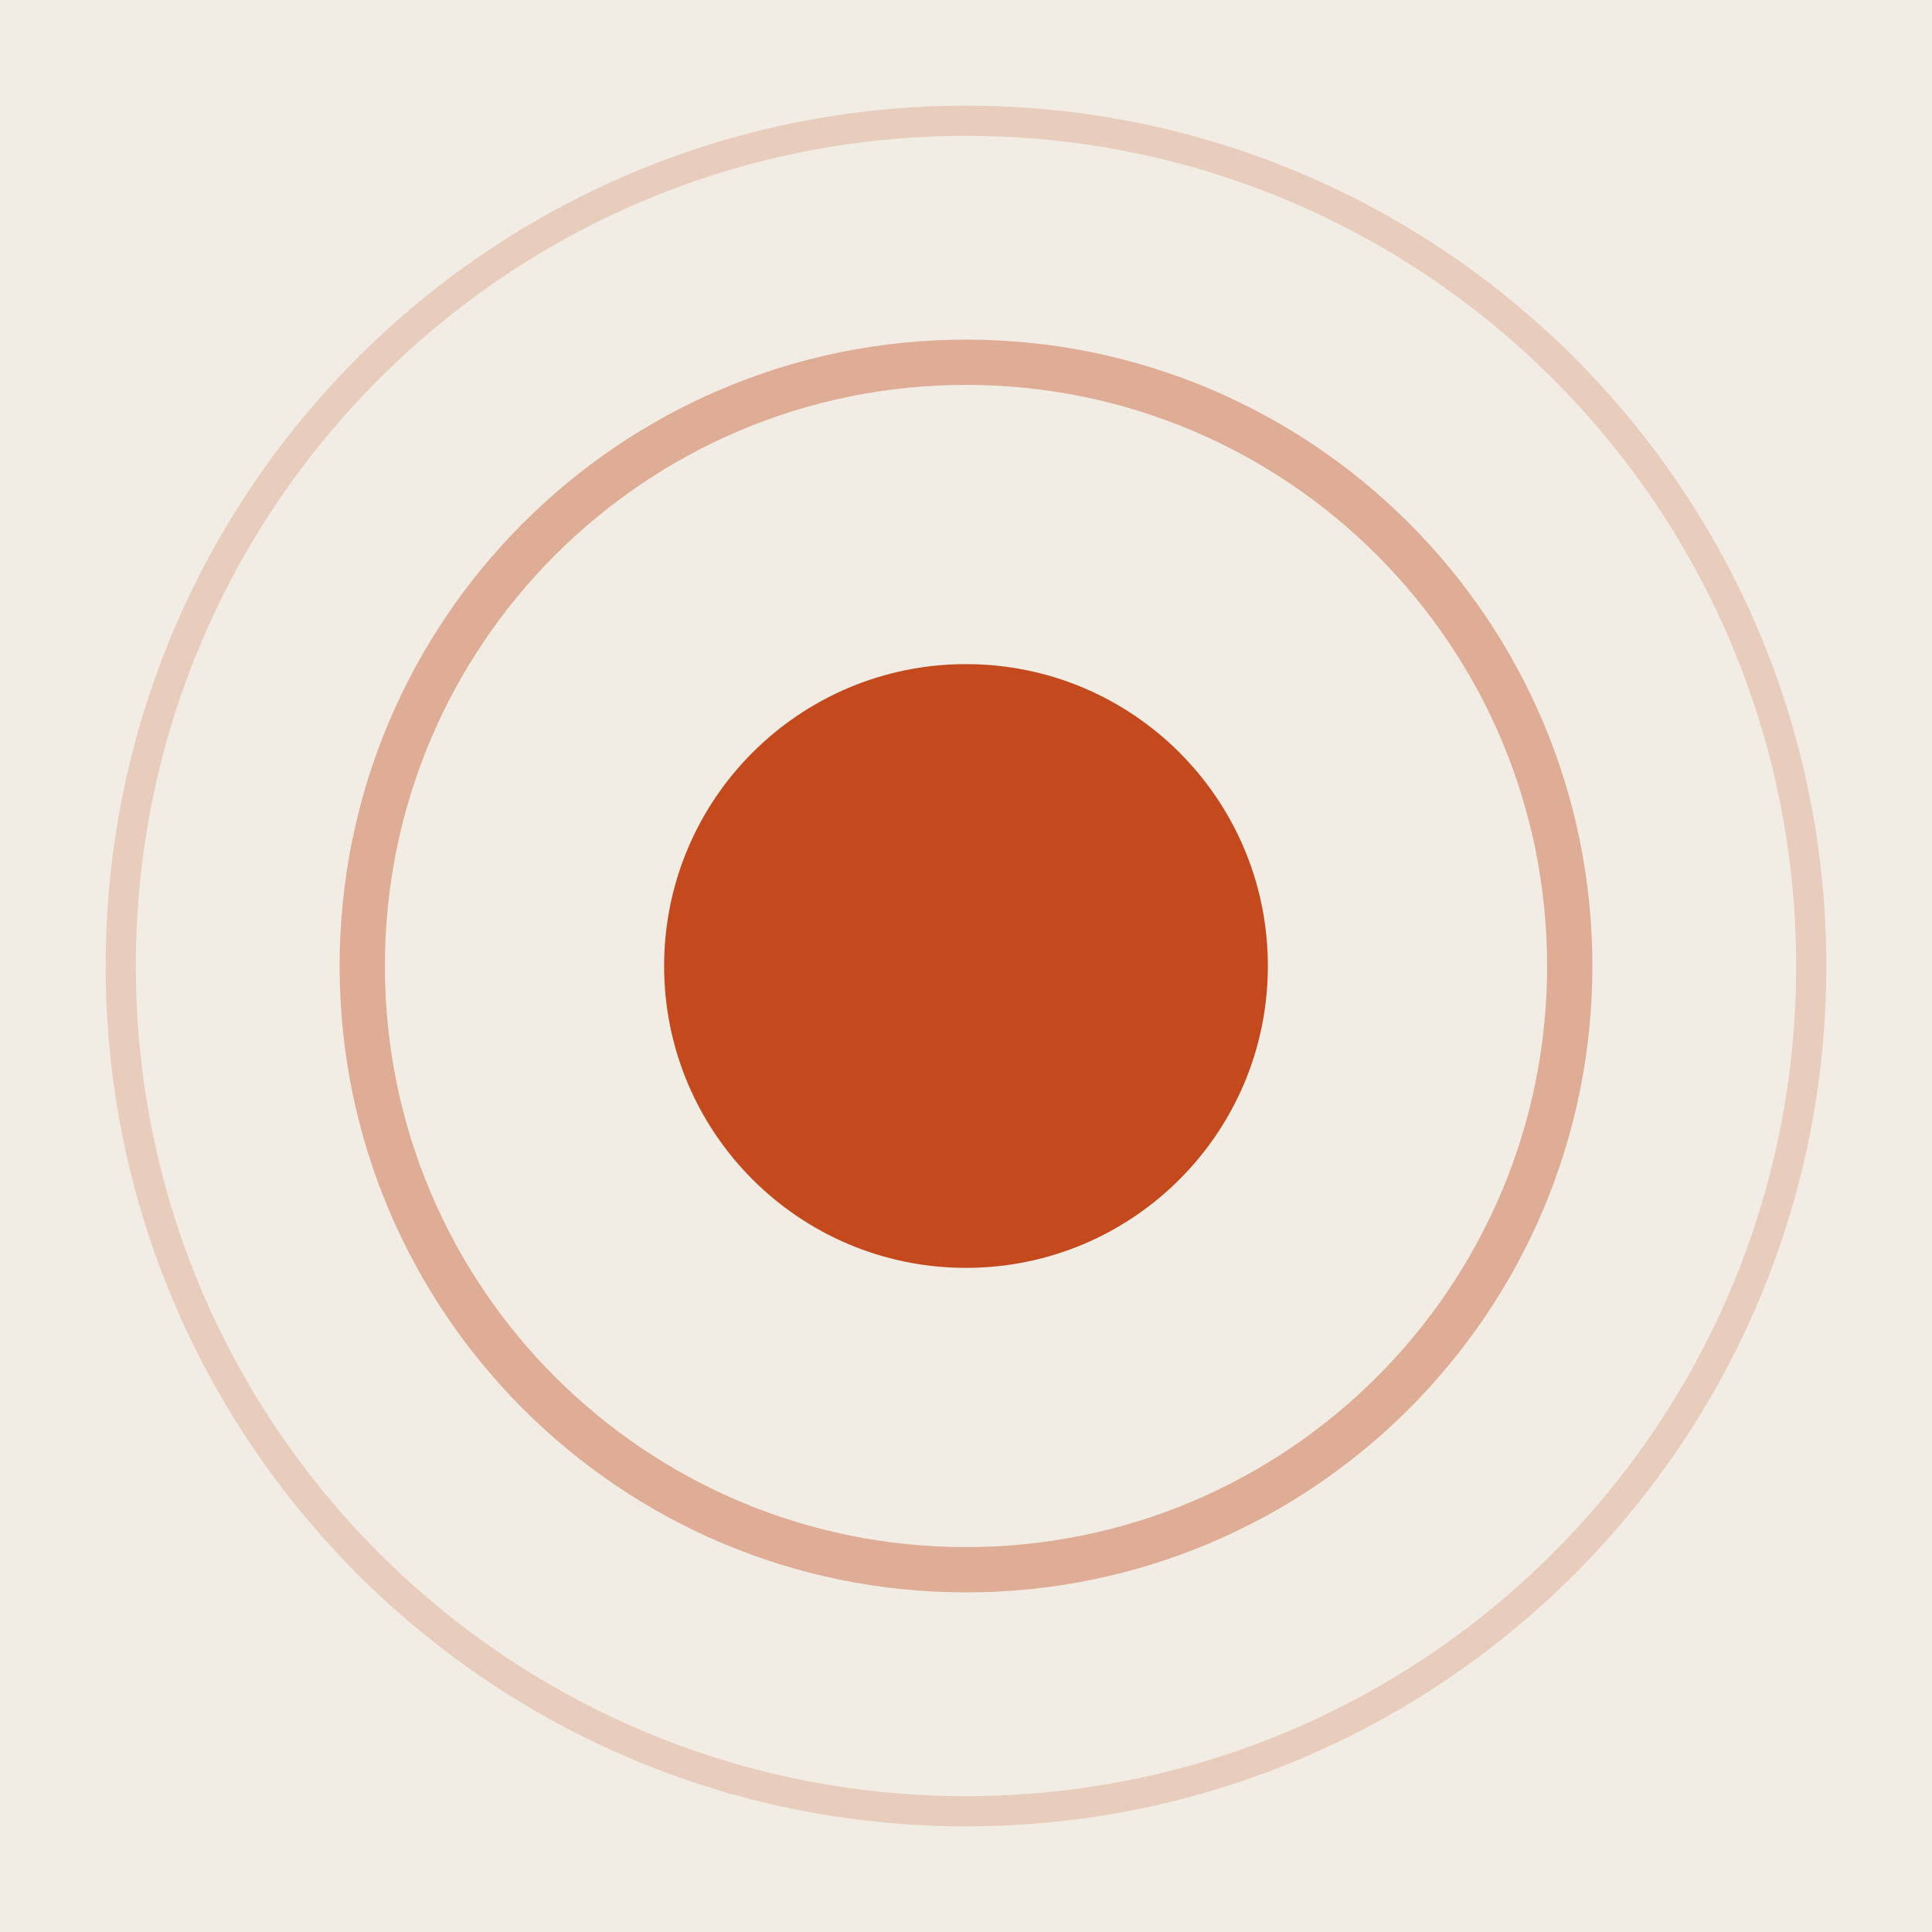
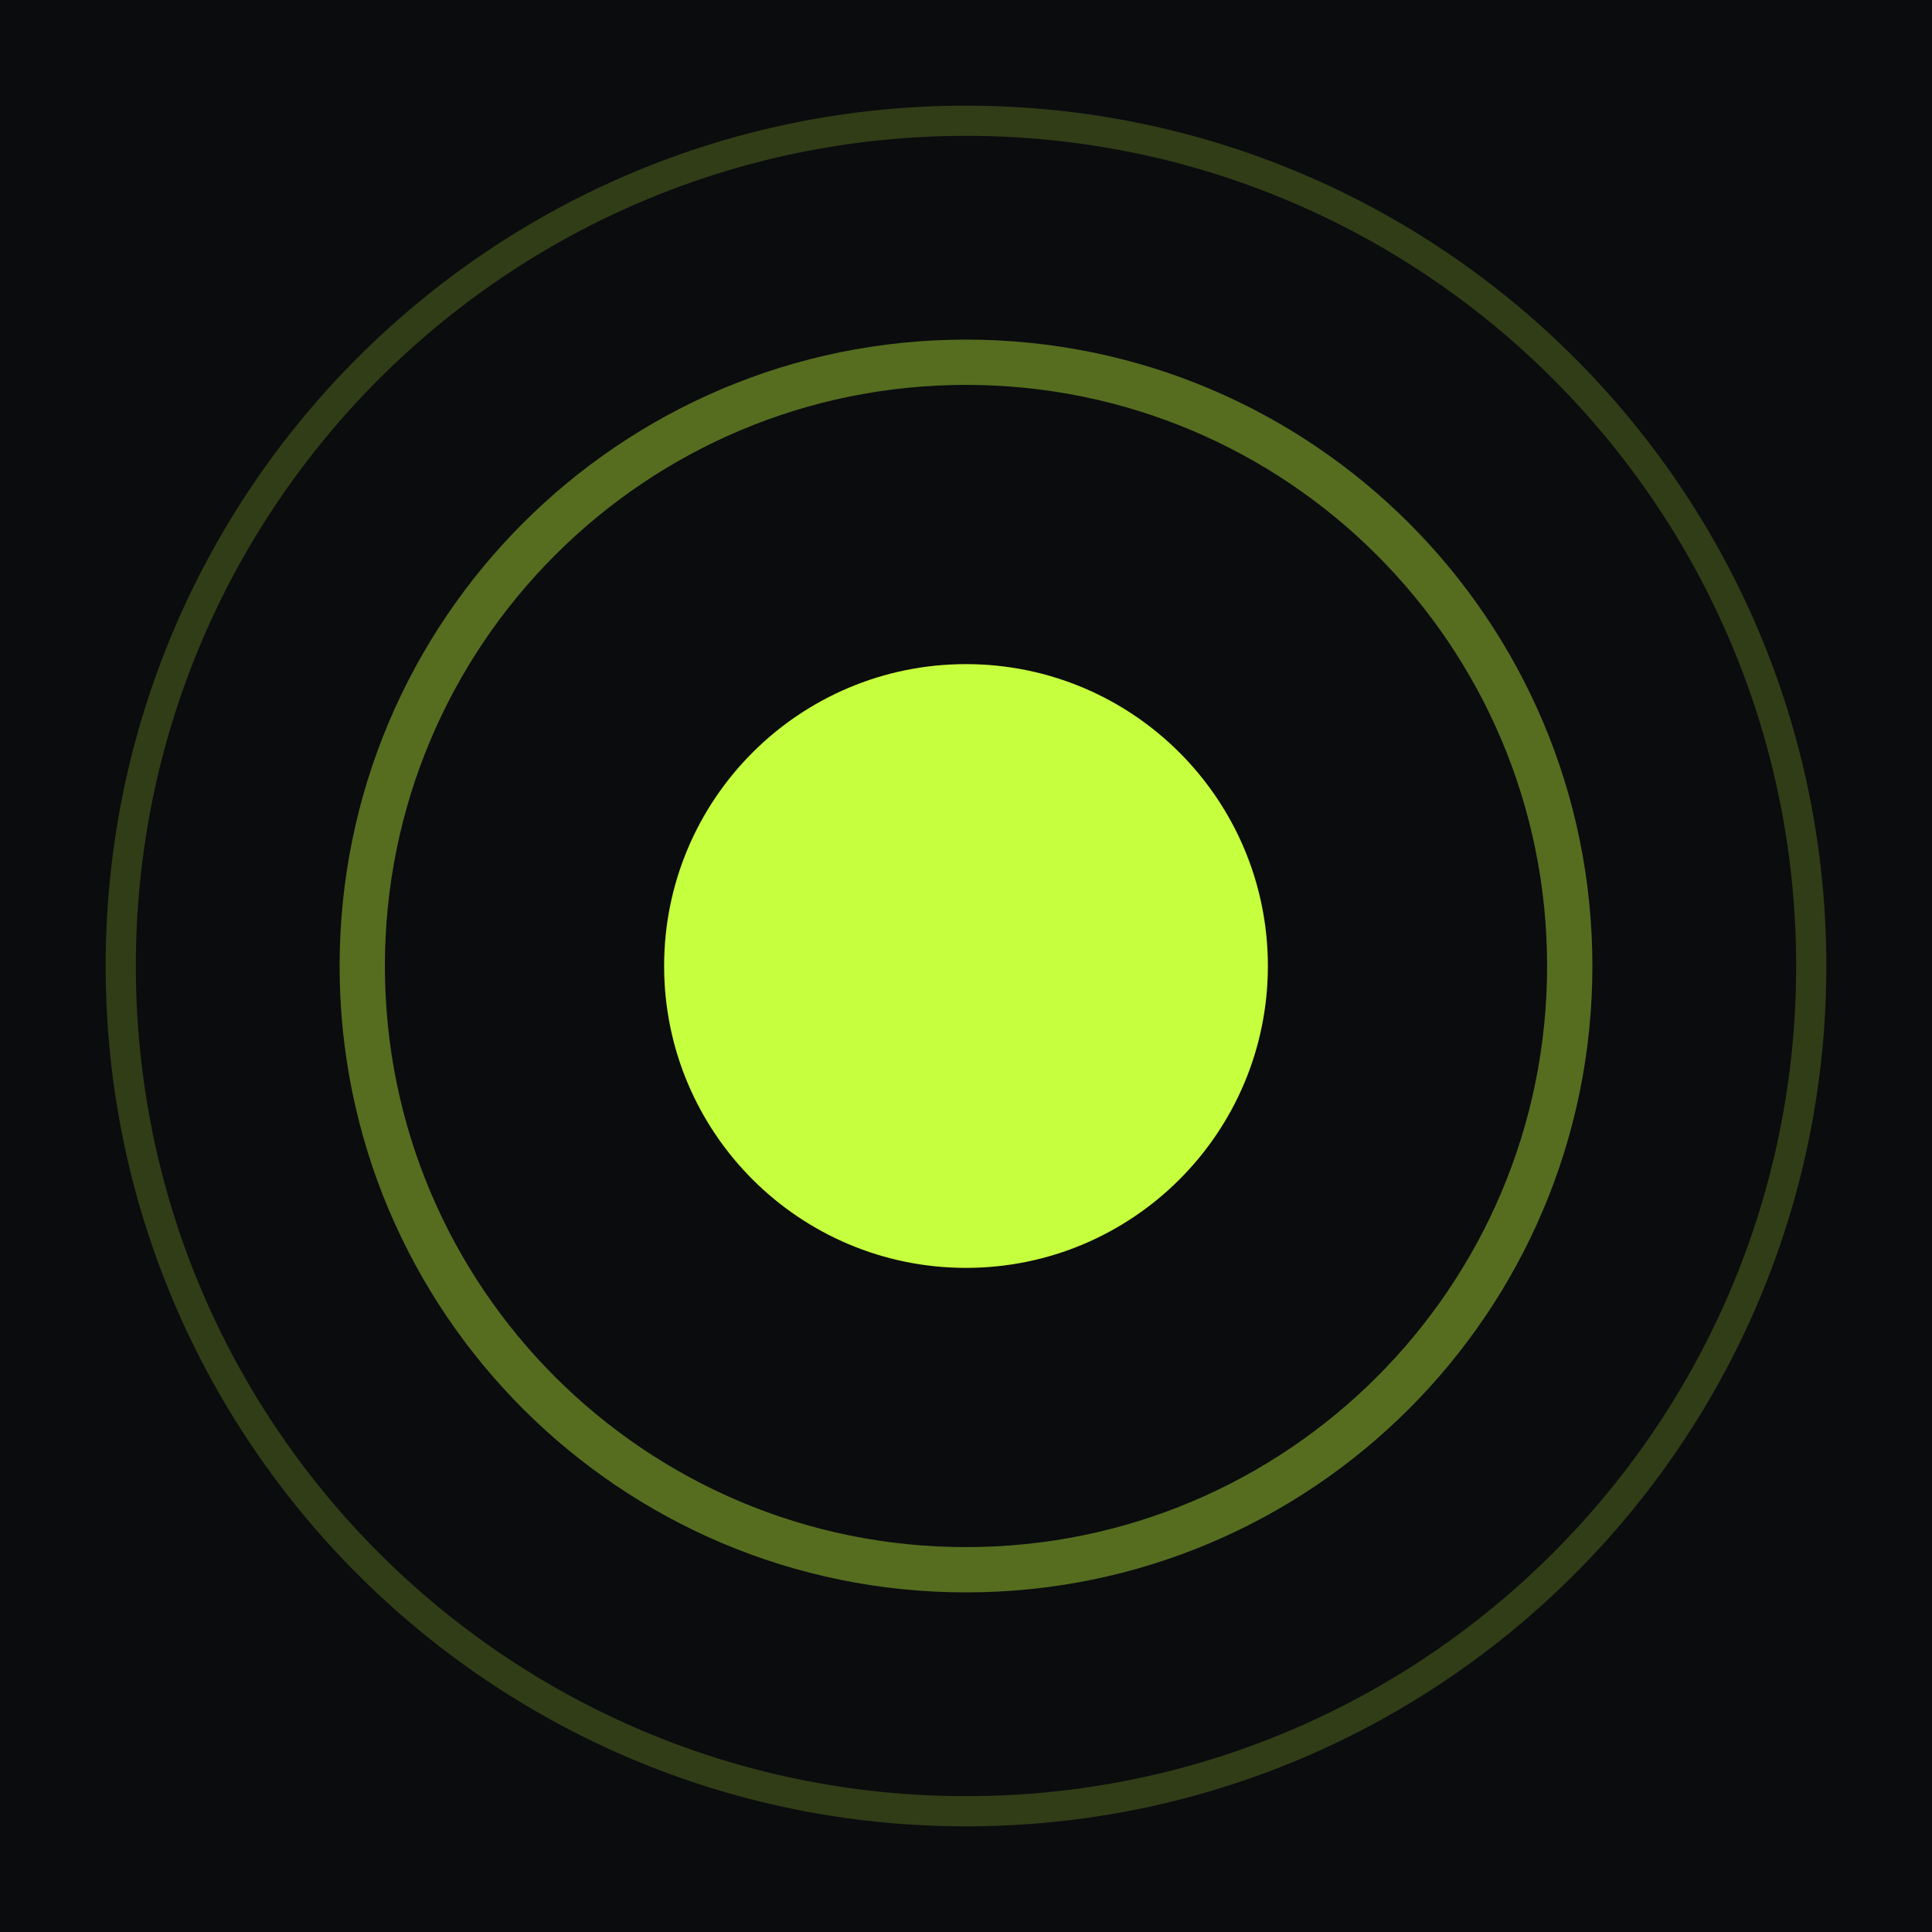
<svg xmlns="http://www.w3.org/2000/svg" viewBox="0 0 64 64">
-   <rect width="64" height="64" fill="#F2EDE4" />
-   <circle cx="32" cy="32" r="10" fill="#C44A1D" />
-   <circle cx="32" cy="32" r="20" fill="none" stroke="#C44A1D" stroke-width="1.5" opacity="0.4" />
-   <circle cx="32" cy="32" r="28" fill="none" stroke="#C44A1D" stroke-width="1" opacity="0.2" />
+   <rect width="64" height="64" fill="#0B0C0E" />
+   <circle cx="32" cy="32" r="10" fill="#C6FF3D" />
+   <circle cx="32" cy="32" r="20" fill="none" stroke="#C6FF3D" stroke-width="1.5" opacity="0.4" />
+   <circle cx="32" cy="32" r="28" fill="none" stroke="#C6FF3D" stroke-width="1" opacity="0.2" />
</svg>
